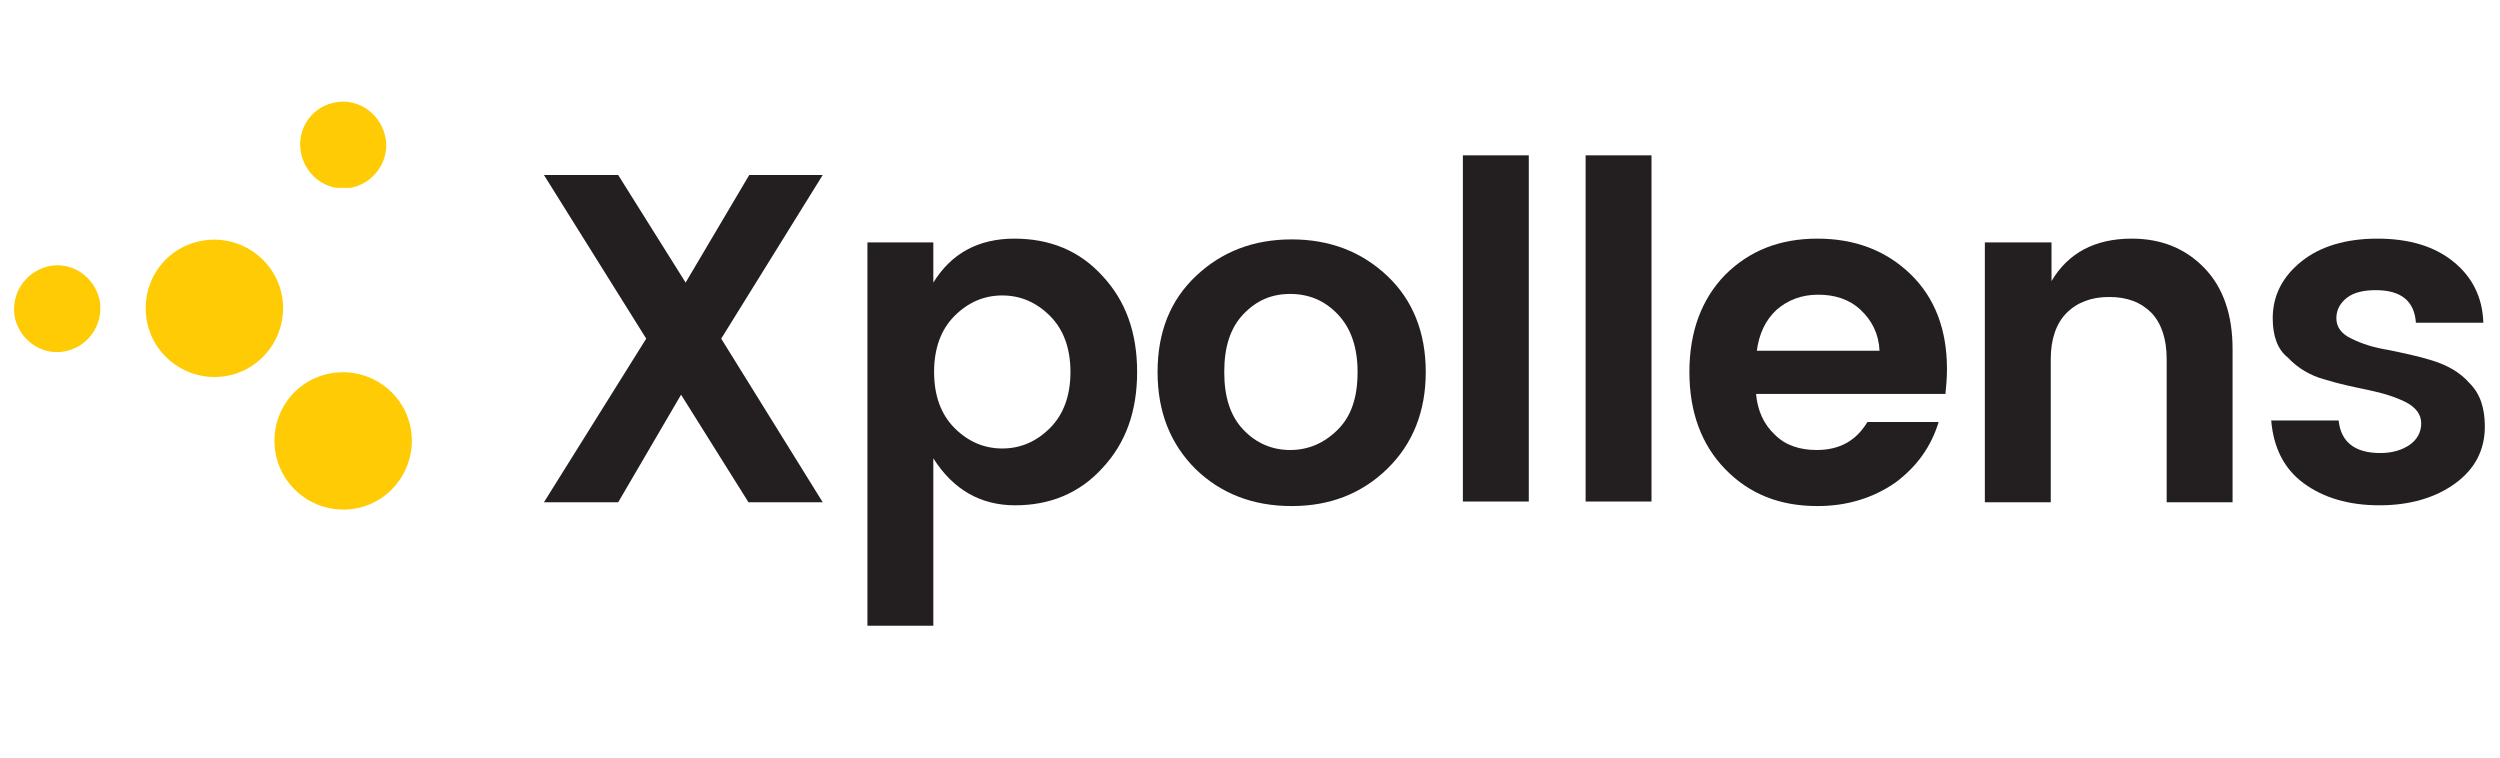
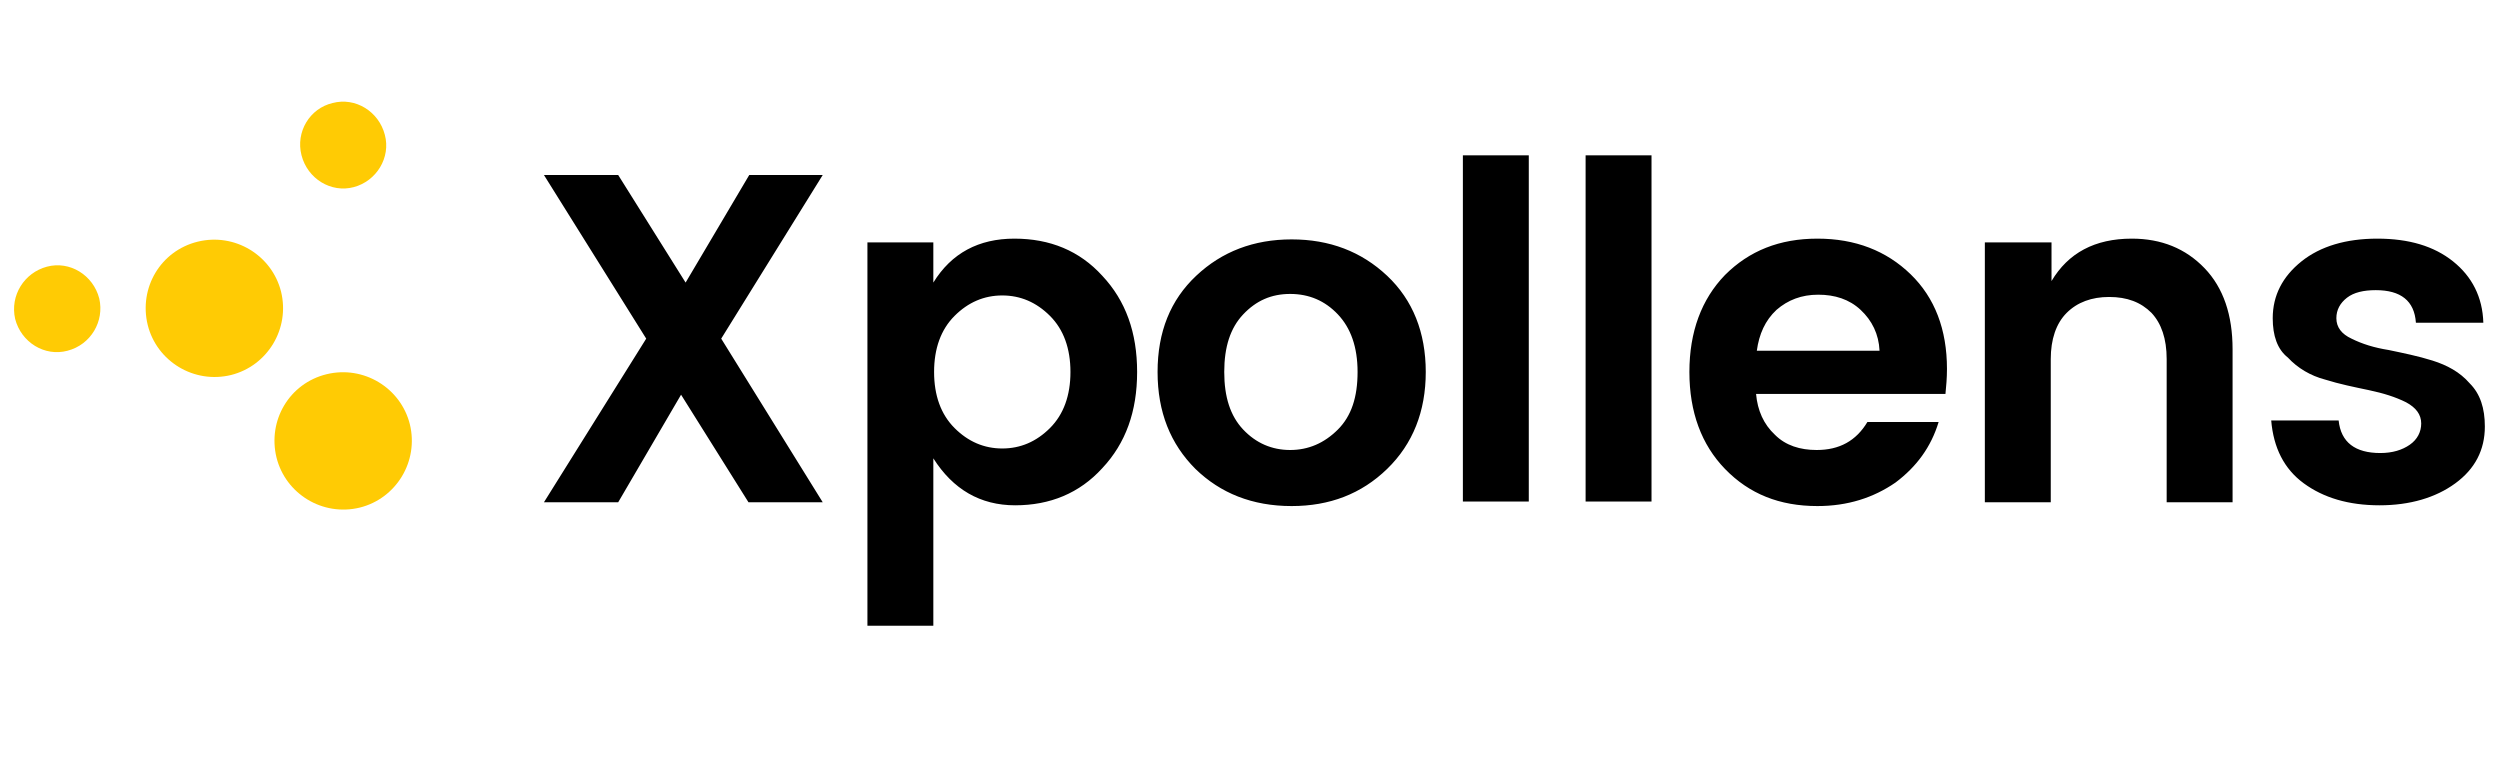
- <svg xmlns="http://www.w3.org/2000/svg" xmlns:xlink="http://www.w3.org/1999/xlink" version="1.1" id="Layer_1" x="0px" y="0px" viewBox="0 0 330 100" style="enable-background:new 0 0 330 100;" xml:space="preserve">
-   <style type="text/css">
- 	.st0{display:none;fill:#681F7A;}
- 	.st1{clip-path:url(#SVGID_2_);fill:#FFCB04;}
- 	.st2{clip-path:url(#SVGID_4_);fill:#FFCB04;}
- 	.st3{clip-path:url(#SVGID_6_);enable-background:new    ;}
- 	.st4{clip-path:url(#SVGID_8_);}
- 	.st5{clip-path:url(#SVGID_10_);}
- 	.st6{clip-path:url(#SVGID_12_);fill:#FFCB04;}
- 	.st7{clip-path:url(#SVGID_14_);fill:#FFCB04;}
- 	.st8{clip-path:url(#SVGID_16_);fill:#231F20;}
- 	.st9{clip-path:url(#SVGID_18_);fill:#231F20;}
- 	.st10{clip-path:url(#SVGID_20_);fill:#231F20;}
- 	.st11{clip-path:url(#SVGID_22_);fill:#231F20;}
- 	.st12{clip-path:url(#SVGID_24_);fill:#231F20;}
- 	.st13{clip-path:url(#SVGID_26_);fill:#231F20;}
- 	.st14{clip-path:url(#SVGID_28_);fill:#231F20;}
- 	.st15{clip-path:url(#SVGID_30_);fill:#231F20;}
- </style>
-   <path class="st0" d="M126.7,46.5c-0.5,2.8-1,6.8-2.9,10.2c-1,0.5-2.3-1.4-4.4,0.9c2.7,8.3-11.8,14.8-12.9,1.4  C102.7,47.9,126.4,21.2,126.7,46.5z M82.3,47.6c-0.7,2.3-0.9,5.3-2.9,8.3c-2.3,1.2-6.6,0.2-3.6,6.8c-16,13.4-20.7-8.5-7.4-22.6  C72.6,36.8,84.9,32.2,82.3,47.6z M153.5,40.2c0.9,0.9,5.9-30.1,15-28c2.7,6-6.6,23.7-15,29.5C153.5,41.3,153.1,41.4,153.5,40.2z   M181.6,40.2c0.9,0.9,5.9-30.1,15-28c2.7,6-6.6,23.7-15,29.5C181.5,41.3,181.2,41.4,181.6,40.2z M208.4,48.7  c10.8-28.8,31.7,2.1,0.4,1.1l-0.5-0.5L208.4,48.7z M325.2,49.4l-1.1-0.3c-3.6,4.3-6.6,13.9-15.4,12.3c0-9.1-5.2-17.2-7.6-26.9  c-1.4-2,4.6-5.6-1.2-7.5c-17.5,2.3-16,31-32.8,39.8c-8.7-0.6,14.9-33.2-3.4-35.9c-6.5-0.5-12.3,4.8-16.8,10.5l-0.1-0.1  c0-2,2.1-4.9,1.7-8.4c-10.7-7.6-7.2,12-15.5,23.6c-4.1,9.4-28.1,18-25.5-2l0.5-0.4c48.6,6.7,14.6-53.8-7.9-4.1  c-5.5,12.8-26.9,30.8-20.1-1.4c10.9-7.9,24.4-19.5,23.8-35.7C191.9-15,172.7,36.6,172,49.8c-5.3,11.6-26,31.7-20.6-0.5  c9.3-8.1,29.4-22.5,22.8-40.2c-10.6-13.8-23,12.1-26.2,23.6c-3.9,10-2.4,28.2-17.8,28.7l-0.1-0.7c18.3-33.5-22.2-44-32.4-6.4  c-2.5,4.1-5.8,7.9-11.9,7.1L85.6,61c9.1-13.5,5.5-42.9-18.9-24.7l-0.2-0.1c0.2-0.7,0.6-1.6,0.5-3.2c-1.1-1.6-4.6-2.8-7.2-0.7  C55.9,49.8,36.2,95.5,35,39.9C47.1,22.9,62.3,7.6,51.8,1c-3.1,8.1-8.9,18.5-16.9,30c4.1-61.6-49.3-7.2-19.5-5.5  C10.5,18.4,20.5,0.9,24,8.4c2.4,8.4,0.9,29,2.1,34.3C19.2,54.2,4.2,62.1,2.5,76.3c6-4.6,13.3-13,24.1-25.9  c0.2,16.9,11.5,32,24.6,13.8c-2.1,10.7-6.6,22.5-6.3,34.1c1.1,0.3,4.2,1.7,6.8-0.3c2.3-9.3,3.2-19.6,6.4-29.8l0.5-0.1  c6.7,6.7,17.4,3.8,24.6-3.1c4.7,1.3,10.7-0.1,15-5.4c0.4,13.9,16.8,16.6,29.1,5.5c5.4,1.4,11.8-0.7,15.7-6.5  c-1.5,16.2,17.7,19.3,28.1-0.3c-1.8,16.2,17.4,19.9,27.9,0.2c0.6,15.8,24,18.9,34.1,3.7c-2.6,3-1.5,15.1,6.5,6.6  c2.7-11.1,5.4-30.9,21.2-31.7c5,2.6-5,20.6-3.7,29.9c14.4,20.3,26.8-23.7,37-32.9c0.9,7,5,13.6,6.6,21.6c-1.2,1.5-5.3,2.4-1.4,6.9  c0.7,4.2-11.4,7.5-10.6-5.4l-0.6-0.6c-8.5-1.1-4.9,17.9,8.7,15.3c3.8-0.3,7.3-3.1,10.5-6.4c8.4,1.1,17.1-6,18.8-15.2L325.2,49.4z" />
-   <g>
-     <g>
-       <defs>
-         <path id="SVGID_1_" d="M26.1,31.9c4.9-1.2,9.8,1.8,11,6.6c1.2,4.9-1.8,9.8-6.6,11c-4.9,1.2-9.8-1.8-11-6.6     C18.3,38,21.2,33.1,26.1,31.9" />
-       </defs>
-       <clipPath id="SVGID_2_">
-         <use xlink:href="#SVGID_1_" style="overflow:visible;" />
-       </clipPath>
-       <rect x="17.3" y="29.8" class="st1" width="21.9" height="21.9" />
-     </g>
-     <g>
-       <defs>
-         <path id="SVGID_3_" d="M43.1,49.4c4.9-1.2,9.8,1.8,11,6.6c1.2,4.9-1.8,9.8-6.6,11c-4.9,1.2-9.8-1.8-11-6.6     C35.3,55.5,38.2,50.6,43.1,49.4" />
-       </defs>
-       <clipPath id="SVGID_4_">
-         <use xlink:href="#SVGID_3_" style="overflow:visible;" />
-       </clipPath>
-       <rect x="34.3" y="47.2" class="st2" width="21.9" height="21.9" />
-     </g>
-     <g>
-       <defs>
-         <rect id="SVGID_5_" x="39.6" y="13.4" width="11.4" height="11.4" />
-       </defs>
-       <clipPath id="SVGID_6_">
-         <use xlink:href="#SVGID_5_" style="overflow:visible;" />
-       </clipPath>
-       <g class="st3">
-         <g>
-           <defs>
-             <rect id="SVGID_7_" x="38.7" y="12.5" width="12.9" height="13.8" />
-           </defs>
-           <clipPath id="SVGID_8_">
-             <use xlink:href="#SVGID_7_" style="overflow:visible;" />
-           </clipPath>
-           <g class="st4">
-             <defs>
-               <path id="SVGID_9_" d="M43.9,13.6c3-0.8,6.1,1.1,6.9,4.2c0.8,3-1.1,6.1-4.1,6.9c-3,0.8-6.1-1.1-6.9-4.2        C39,17.4,40.9,14.3,43.9,13.6" />
-             </defs>
-             <clipPath id="SVGID_10_">
-               <use xlink:href="#SVGID_9_" style="overflow:visible;" />
-             </clipPath>
-             <g class="st5">
-               <defs>
-                 <rect id="SVGID_11_" x="38.7" y="13.4" width="12.9" height="12" />
-               </defs>
-               <clipPath id="SVGID_12_">
-                 <use xlink:href="#SVGID_11_" style="overflow:visible;" />
-               </clipPath>
-               <rect x="38.1" y="12.5" class="st6" width="14.4" height="13.8" />
-             </g>
-           </g>
-         </g>
-       </g>
-     </g>
-     <g>
-       <defs>
-         <path id="SVGID_13_" d="M6.2,35.2c3-0.8,6.1,1.1,6.9,4.2c0.7,3-1.1,6.1-4.2,6.9c-3,0.8-6.1-1.1-6.9-4.2C1.3,39,3.2,36,6.2,35.2" />
-       </defs>
-       <clipPath id="SVGID_14_">
-         <use xlink:href="#SVGID_13_" style="overflow:visible;" />
-       </clipPath>
-       <rect x="1" y="33.5" class="st7" width="13.8" height="14.4" />
-     </g>
-     <g>
-       <defs>
-         <polygon id="SVGID_15_" points="108.6,23.1 95.2,44.7 108.6,66.3 98.8,66.3 89.9,52.1 81.6,66.3 71.8,66.3 85.3,44.7 71.8,23.1      81.6,23.1 90.5,37.3 98.9,23.1    " />
-       </defs>
-       <clipPath id="SVGID_16_">
-         <use xlink:href="#SVGID_15_" style="overflow:visible;" />
-       </clipPath>
-       <rect x="70.9" y="22.2" class="st8" width="38.7" height="45" />
-     </g>
-     <g>
-       <defs>
-         <path id="SVGID_17_" d="M123.2,37.3c2.4-3.9,6-5.8,10.7-5.8c4.7,0,8.6,1.6,11.6,4.9c3.1,3.3,4.6,7.5,4.6,12.7s-1.5,9.4-4.6,12.7     c-3,3.3-6.9,4.9-11.5,4.9c-4.6,0-8.2-2.1-10.8-6.2v22.1h-8.7V32h8.7V37.3 M138.6,56.5c1.8-1.8,2.7-4.3,2.7-7.4s-0.9-5.6-2.7-7.4     c-1.8-1.8-3.9-2.7-6.3-2.7c-2.4,0-4.5,0.9-6.3,2.7c-1.8,1.8-2.7,4.3-2.7,7.4c0,3.1,0.9,5.6,2.7,7.4c1.8,1.8,3.9,2.7,6.3,2.7     C134.7,59.2,136.8,58.3,138.6,56.5" />
-       </defs>
-       <clipPath id="SVGID_18_">
-         <use xlink:href="#SVGID_17_" style="overflow:visible;" />
-       </clipPath>
-       <rect x="113.6" y="30.6" class="st9" width="37.4" height="52.9" />
-     </g>
-     <g>
-       <defs>
-         <path id="SVGID_19_" d="M157.8,61.9c-3.3-3.3-5-7.5-5-12.8s1.7-9.5,5.1-12.7c3.4-3.2,7.6-4.8,12.6-4.8c5,0,9.2,1.6,12.6,4.8     c3.4,3.2,5.1,7.5,5.1,12.7s-1.7,9.5-5.1,12.8c-3.4,3.3-7.6,4.9-12.6,4.9C165.3,66.8,161.1,65.1,157.8,61.9 M170.3,59.4     c2.4,0,4.5-0.9,6.3-2.7c1.8-1.8,2.6-4.3,2.6-7.6c0-3.3-0.9-5.8-2.6-7.6c-1.7-1.8-3.8-2.7-6.3-2.7c-2.5,0-4.5,0.9-6.2,2.7     c-1.7,1.8-2.5,4.3-2.5,7.6c0,3.3,0.8,5.8,2.5,7.6C165.8,58.5,167.9,59.4,170.3,59.4" />
-       </defs>
-       <clipPath id="SVGID_20_">
-         <use xlink:href="#SVGID_19_" style="overflow:visible;" />
-       </clipPath>
-       <rect x="151.8" y="30.6" class="st10" width="37.1" height="37.1" />
-     </g>
-     <g>
-       <defs>
-         <rect id="SVGID_21_" x="193.1" y="20.5" width="8.7" height="45.7" />
-       </defs>
-       <clipPath id="SVGID_22_">
-         <use xlink:href="#SVGID_21_" style="overflow:visible;" />
-       </clipPath>
-       <rect x="192.2" y="19.6" class="st11" width="10.6" height="47.6" />
-     </g>
-     <g>
-       <defs>
-         <rect id="SVGID_23_" x="209.3" y="20.5" width="8.7" height="45.7" />
-       </defs>
-       <clipPath id="SVGID_24_">
-         <use xlink:href="#SVGID_23_" style="overflow:visible;" />
-       </clipPath>
-       <rect x="208.3" y="19.6" class="st12" width="10.6" height="47.6" />
-     </g>
-     <g>
-       <defs>
-         <path id="SVGID_25_" d="M239.9,66.8c-5,0-9-1.6-12.2-4.9c-3.1-3.2-4.7-7.5-4.7-12.8c0-5.3,1.6-9.6,4.7-12.8     c3.2-3.2,7.2-4.8,12.2-4.8c5,0,9.1,1.6,12.3,4.7c3.2,3.1,4.8,7.3,4.8,12.5c0,1.2-0.1,2.3-0.2,3.3h-25c0.2,2.2,1,4,2.5,5.4     c1.4,1.4,3.3,2,5.5,2c3,0,5.2-1.2,6.7-3.7h9.4c-1,3.3-2.9,5.9-5.7,8C247.3,65.7,243.9,66.8,239.9,66.8 M245.6,40.9     c-1.5-1.4-3.4-2-5.6-2c-2.2,0-4,0.7-5.5,2c-1.5,1.4-2.3,3.2-2.6,5.4h16.2C248,44.1,247.1,42.3,245.6,40.9" />
-       </defs>
-       <clipPath id="SVGID_26_">
-         <use xlink:href="#SVGID_25_" style="overflow:visible;" />
-       </clipPath>
-       <rect x="222.1" y="30.6" class="st13" width="36" height="37.1" />
-     </g>
-     <g>
-       <defs>
-         <path id="SVGID_27_" d="M270.8,32v5.1c2.2-3.7,5.7-5.6,10.6-5.6c3.9,0,7.1,1.3,9.6,3.9c2.5,2.6,3.7,6.2,3.7,10.7v20.2h-8.7V47.4     c0-2.7-0.7-4.7-2-6.1c-1.4-1.4-3.2-2.1-5.6-2.1c-2.3,0-4.2,0.7-5.6,2.1c-1.4,1.4-2.1,3.5-2.1,6.1v18.9h-8.7V32H270.8" />
-       </defs>
-       <clipPath id="SVGID_28_">
-         <use xlink:href="#SVGID_27_" style="overflow:visible;" />
-       </clipPath>
-       <rect x="261.2" y="30.6" class="st14" width="34.5" height="36.6" />
-     </g>
-     <g>
-       <defs>
-         <path id="SVGID_29_" d="M300,42c0-3,1.3-5.5,3.8-7.5c2.5-2,5.9-3,10-3c4.2,0,7.5,1,10,3c2.5,2,3.9,4.7,4,8.1h-8.9     c-0.2-2.9-2-4.3-5.3-4.3c-1.6,0-2.9,0.3-3.8,1c-0.9,0.7-1.4,1.6-1.4,2.7c0,1.2,0.7,2.1,2,2.7c1.4,0.7,3,1.2,4.9,1.5     c1.9,0.4,3.9,0.8,5.8,1.4c1.9,0.6,3.6,1.5,4.9,3c1.4,1.4,2,3.3,2,5.7c0,3.1-1.3,5.6-3.9,7.5c-2.6,1.9-6,2.9-10,2.9     c-4.1,0-7.4-1-10-2.9c-2.6-1.9-4-4.7-4.3-8.3h8.9c0.3,2.9,2.2,4.3,5.5,4.3c1.6,0,2.9-0.4,3.9-1.1c1-0.7,1.5-1.7,1.5-2.8     c0-1.2-0.7-2.1-2-2.8c-1.4-0.7-3-1.2-4.9-1.6c-1.9-0.4-3.9-0.8-5.8-1.4c-1.9-0.5-3.6-1.5-4.9-2.9C300.6,46.1,300,44.3,300,42" />
-       </defs>
-       <clipPath id="SVGID_30_">
-         <use xlink:href="#SVGID_29_" style="overflow:visible;" />
-       </clipPath>
-       <rect x="299" y="30.6" class="st15" width="30" height="37.1" />
-     </g>
-   </g>
+ <svg xmlns="http://www.w3.org/2000/svg" viewBox="0 0 330 100">
+   <defs />
+   <path fill="#FFCB04" d="M43.9 13.6c3-.8 6.1 1.1 6.9 4.2.8 3-1.1 6.1-4.1 6.9s-6.1-1.1-6.9-4.2 1.1-6.2 4.1-6.9M43.1 49.4c4.9-1.2 9.8 1.8 11 6.6 1.2 4.9-1.8 9.8-6.6 11-4.9 1.2-9.8-1.8-11-6.6-1.2-4.9 1.7-9.8 6.6-11M26.1 31.9c4.9-1.2 9.8 1.8 11 6.6 1.2 4.9-1.8 9.8-6.6 11-4.9 1.2-9.8-1.8-11-6.6-1.2-4.9 1.7-9.8 6.6-11M6.2 35.2c3-.8 6.1 1.1 6.9 4.2.7 3-1.1 6.1-4.2 6.9-3 .8-6.1-1.1-6.9-4.2-.7-3.1 1.2-6.1 4.2-6.9" />
+   <path d="M108.6 23.1L95.2 44.7l13.4 21.6h-9.8l-8.9-14.2-8.3 14.2h-9.8l13.5-21.6-13.5-21.6h9.8l8.9 14.2 8.4-14.2zM123.2 37.3c2.4-3.9 6-5.8 10.7-5.8s8.6 1.6 11.6 4.9c3.1 3.3 4.6 7.5 4.6 12.7s-1.5 9.4-4.6 12.7c-3 3.3-6.9 4.9-11.5 4.9s-8.2-2.1-10.8-6.2v22.1h-8.7V32h8.7v5.3m15.4 19.2c1.8-1.8 2.7-4.3 2.7-7.4s-.9-5.6-2.7-7.4c-1.8-1.8-3.9-2.7-6.3-2.7s-4.5.9-6.3 2.7-2.7 4.3-2.7 7.4c0 3.1.9 5.6 2.7 7.4 1.8 1.8 3.9 2.7 6.3 2.7s4.5-.9 6.3-2.7M157.8 61.9c-3.3-3.3-5-7.5-5-12.8s1.7-9.5 5.1-12.7c3.4-3.2 7.6-4.8 12.6-4.8s9.2 1.6 12.6 4.8c3.4 3.2 5.1 7.5 5.1 12.7s-1.7 9.5-5.1 12.8c-3.4 3.3-7.6 4.9-12.6 4.9-5.2 0-9.4-1.7-12.7-4.9m12.5-2.5c2.4 0 4.5-.9 6.3-2.7s2.6-4.3 2.6-7.6-.9-5.8-2.6-7.6c-1.7-1.8-3.8-2.7-6.3-2.7s-4.5.9-6.2 2.7-2.5 4.3-2.5 7.6.8 5.8 2.5 7.6 3.8 2.7 6.2 2.7M193.1 20.5h8.7v45.7h-8.7zM209.3 20.5h8.7v45.7h-8.7zM239.9 66.8c-5 0-9-1.6-12.2-4.9-3.1-3.2-4.7-7.5-4.7-12.8s1.6-9.6 4.7-12.8c3.2-3.2 7.2-4.8 12.2-4.8s9.1 1.6 12.3 4.7c3.2 3.1 4.8 7.3 4.8 12.5 0 1.2-.1 2.3-.2 3.3h-25c.2 2.2 1 4 2.5 5.4 1.4 1.4 3.3 2 5.5 2 3 0 5.2-1.2 6.7-3.7h9.4c-1 3.3-2.9 5.9-5.7 8-2.9 2-6.3 3.1-10.3 3.1m5.7-25.9c-1.5-1.4-3.4-2-5.6-2-2.2 0-4 .7-5.5 2-1.5 1.4-2.3 3.2-2.6 5.4h16.2c-.1-2.2-1-4-2.5-5.4M270.8 32v5.1c2.2-3.7 5.7-5.6 10.6-5.6 3.9 0 7.1 1.3 9.6 3.9s3.7 6.2 3.7 10.7v20.2H286V47.4c0-2.7-.7-4.7-2-6.1-1.4-1.4-3.2-2.1-5.6-2.1-2.3 0-4.2.7-5.6 2.1-1.4 1.4-2.1 3.5-2.1 6.1v18.9H262V32h8.8M300 42c0-3 1.3-5.5 3.8-7.5s5.9-3 10-3c4.2 0 7.5 1 10 3s3.9 4.7 4 8.1h-8.9c-.2-2.9-2-4.3-5.3-4.3-1.6 0-2.9.3-3.8 1s-1.4 1.6-1.4 2.7c0 1.2.7 2.1 2 2.7 1.4.7 3 1.2 4.9 1.5 1.9.4 3.9.8 5.8 1.4 1.9.6 3.6 1.5 4.9 3 1.4 1.4 2 3.3 2 5.7 0 3.1-1.3 5.6-3.9 7.5s-6 2.9-10 2.9c-4.1 0-7.4-1-10-2.9s-4-4.7-4.3-8.3h8.9c.3 2.9 2.2 4.3 5.5 4.3 1.6 0 2.9-.4 3.9-1.1 1-.7 1.5-1.7 1.5-2.8 0-1.2-.7-2.1-2-2.8-1.4-.7-3-1.2-4.9-1.6-1.9-.4-3.9-.8-5.8-1.4-1.9-.5-3.6-1.5-4.9-2.9-1.4-1.1-2-2.9-2-5.2" />
</svg>
